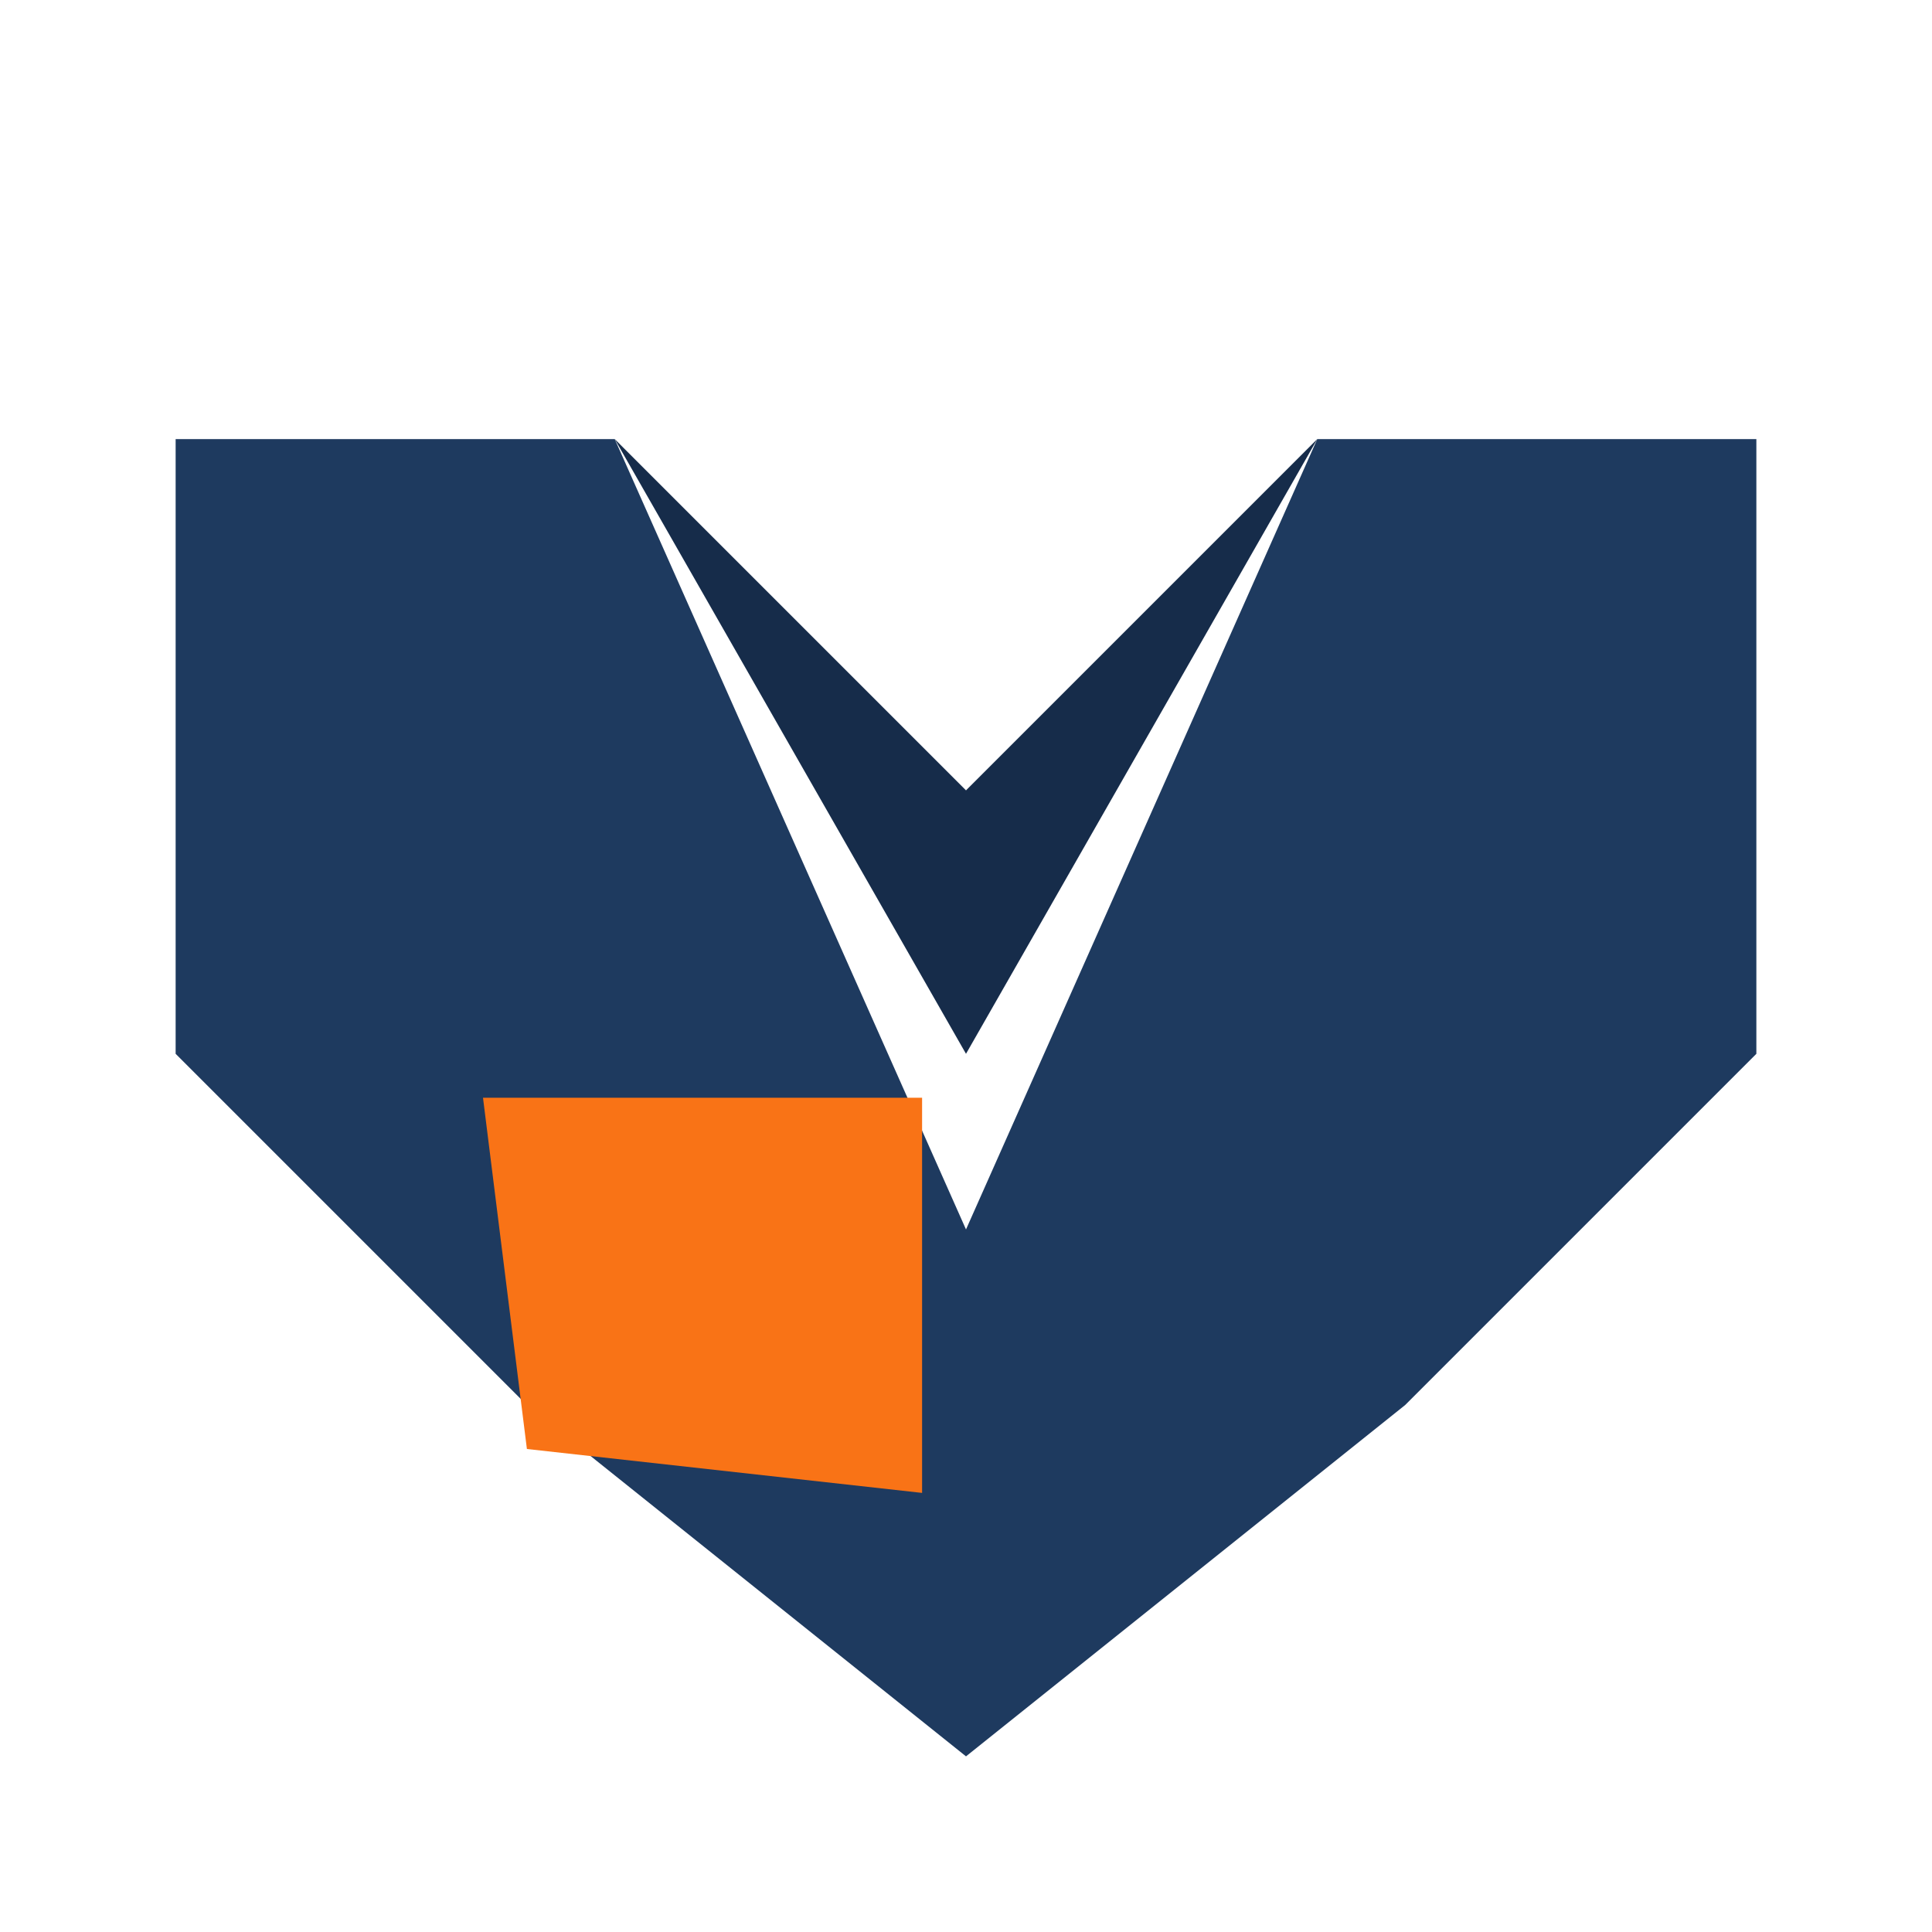
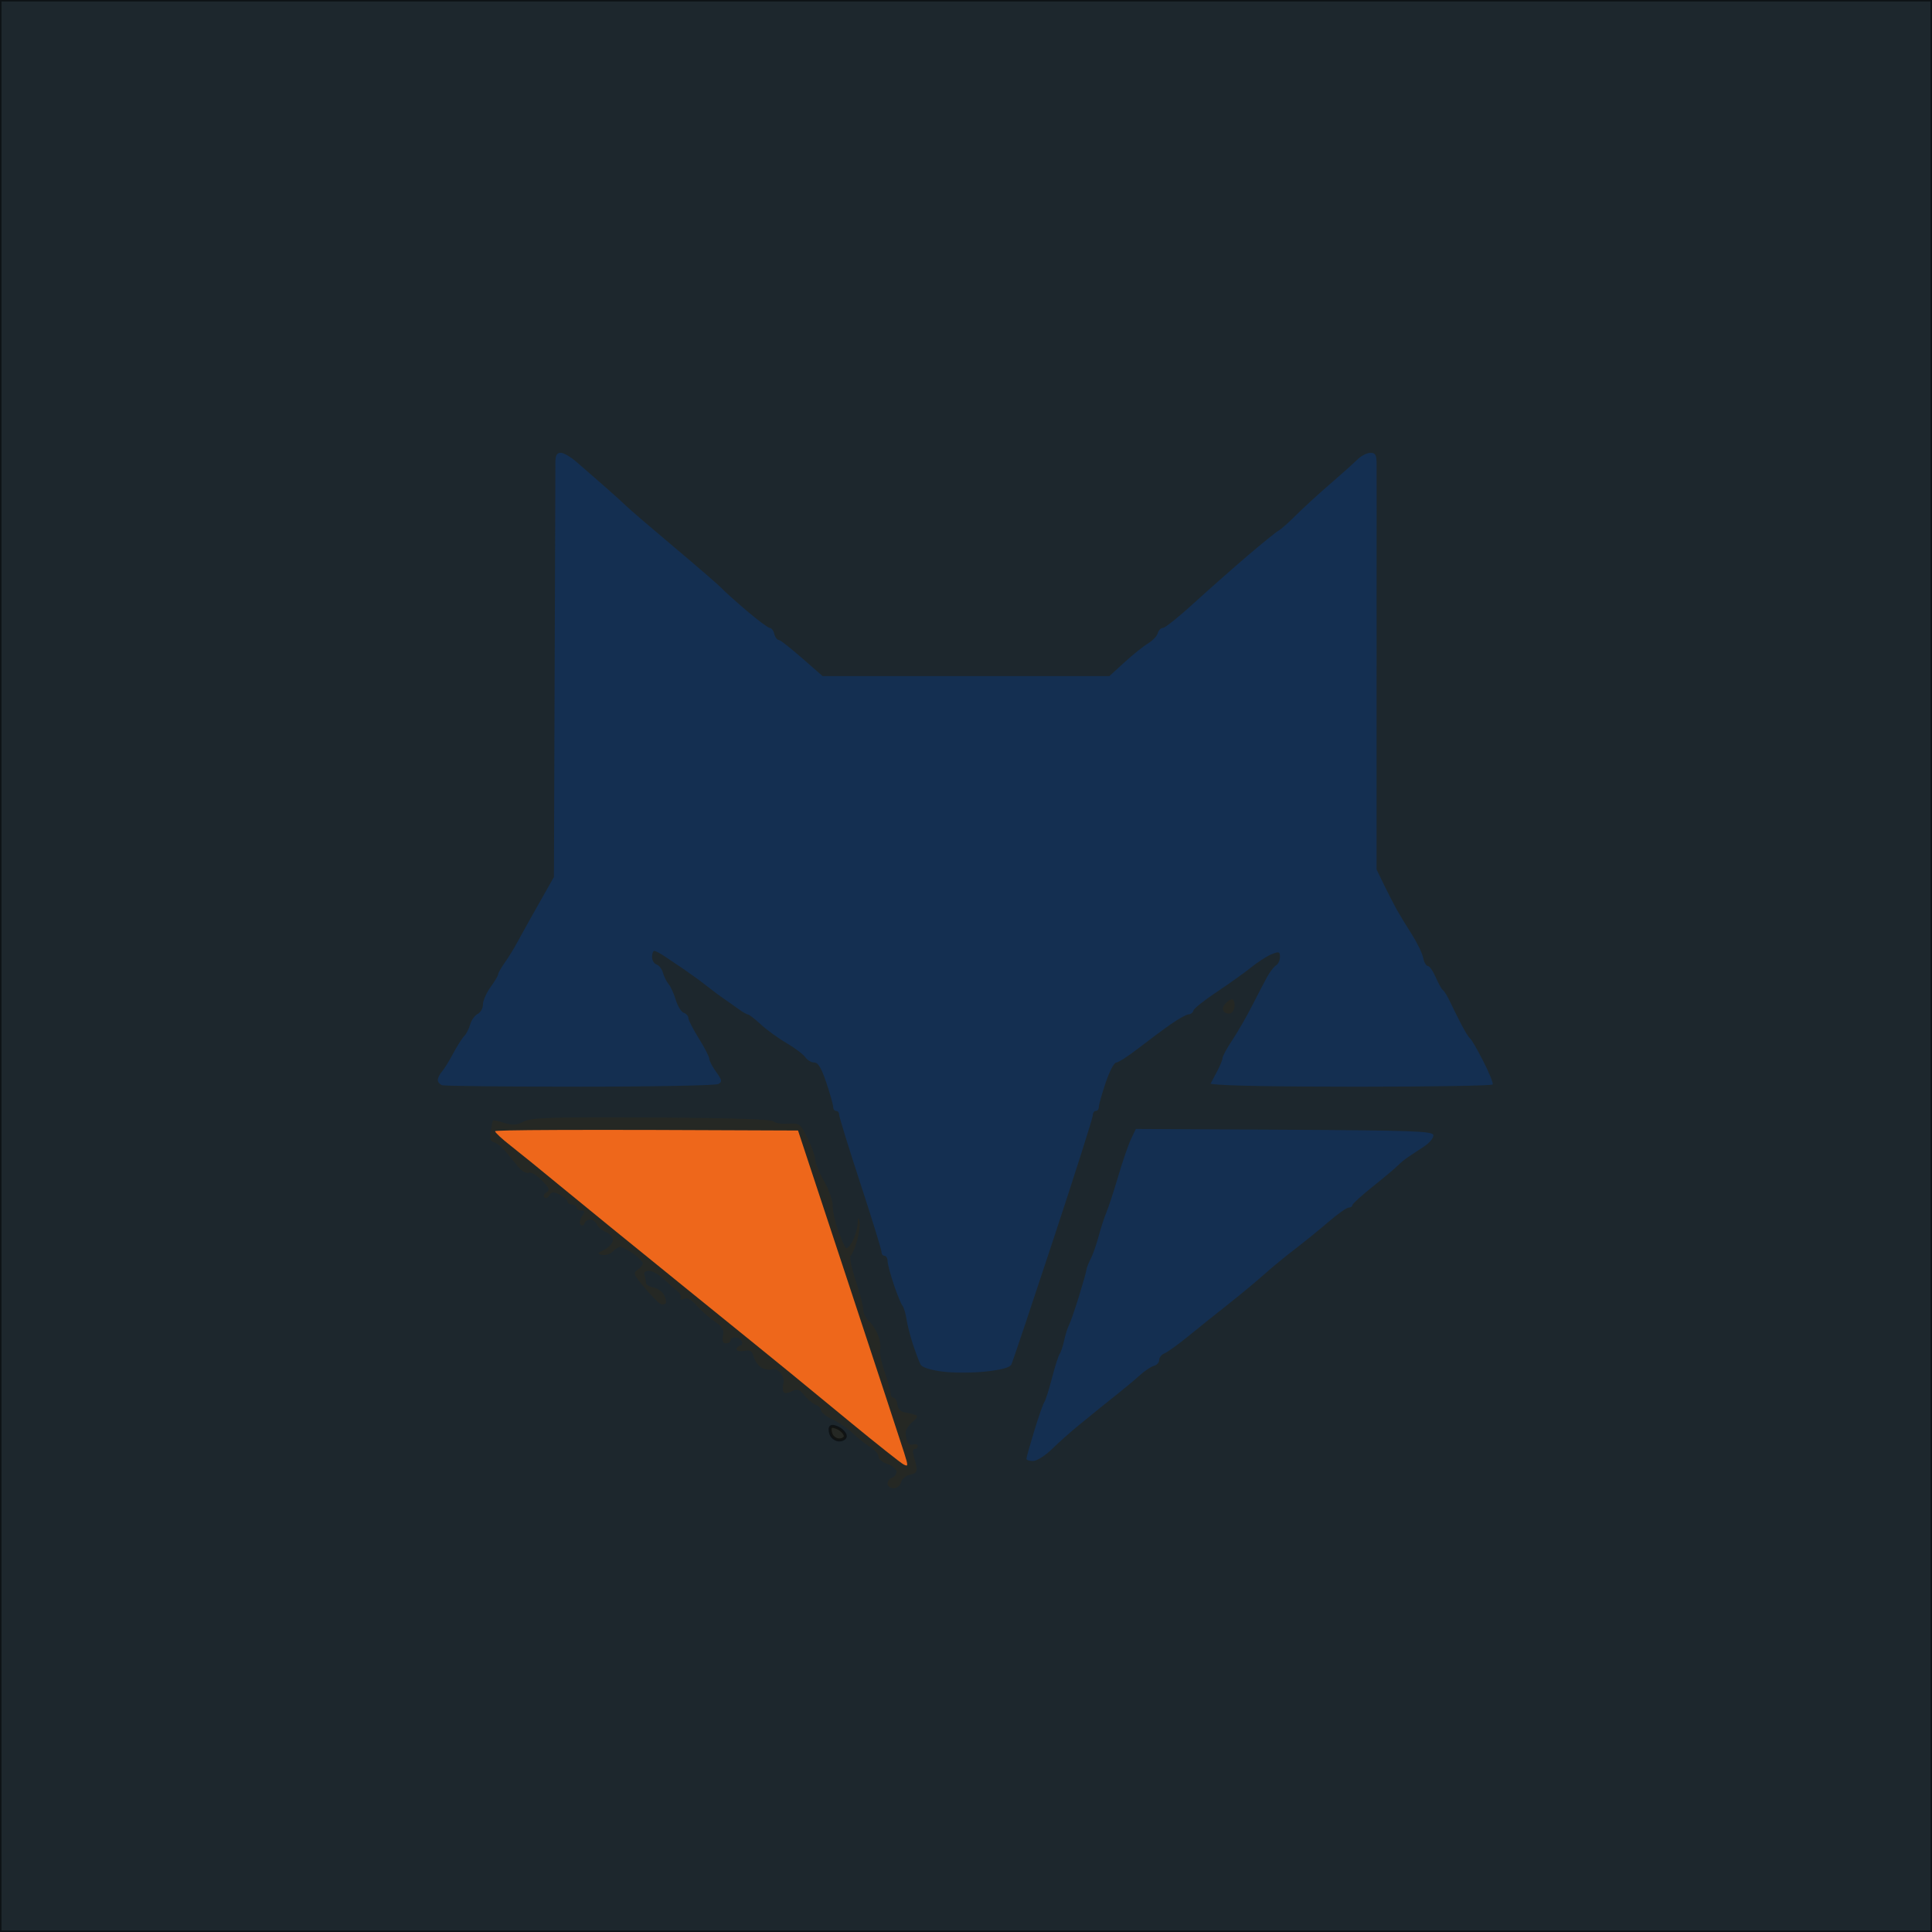
- <svg xmlns="http://www.w3.org/2000/svg" width="44" height="44" viewBox="0 0 44 44" fill="none">
-   <path d="M4 10 L14 10 L22 28 L30 10 L40 10 L40 24 L32 32 L22 40 L12 32 L4 24 Z" fill="#1e3a5f" />
-   <path d="M14 10 L22 24 L30 10 L22 18 Z" fill="#162c4a" />
-   <path d="M11 25 L21 25 L21 34 L12 33 Z" fill="#F97316" />
+ <svg xmlns="http://www.w3.org/2000/svg" version="1.2" viewBox="0 0 640 640" width="640" height="640">
+   <style>
+ 		.s0 { fill: #1d272d } 
+ 		.s1 { opacity: 1;fill: #142f51 } 
+ 		.s2 { fill: #252824 } 
+ 		.s3 { fill: #ee671b } 
+ 		.s4 { opacity: .5;fill: none;stroke: #000000;stroke-miterlimit:100 } 
+ 	</style>
+   <g id="Background">
+     <path id="Path 0" class="s0" d="m0 320v320h640v-640h-640z" />
+     <path id="Path 1" class="s1" d="m183.98 153.25c-0.01 1.79-0.12 33.4-0.25 70.25l-0.23 67c-7.75 13.66-10.9 19.32-12 21.4-1.1 2.07-3.01 5.19-4.25 6.93-1.24 1.75-2.24 3.51-2.23 3.92 0.01 0.41-1.13 2.32-2.52 4.25-1.39 1.93-2.53 4.51-2.52 5.75 0.01 1.24-0.77 2.64-1.73 3.12-0.96 0.48-2.09 2.05-2.5 3.5-0.41 1.45-1.31 3.19-2 3.88-0.69 0.69-2.33 3.27-3.65 5.75-1.32 2.48-2.99 5.18-3.72 6-0.73 0.82-1.34 2.06-1.35 2.75-0.02 0.69 0.65 1.48 1.47 1.75 0.82 0.27 21.41 0.49 45.75 0.48 24.34 0 44.93-0.41 45.75-0.89 1.29-0.75 1.18-1.32-0.75-3.98-1.24-1.71-2.27-3.67-2.28-4.36-0.02-0.69-1.58-3.73-3.47-6.75-1.89-3.02-3.45-6.06-3.47-6.75-0.01-0.69-0.71-1.48-1.53-1.75-0.82-0.27-2.01-2.19-2.63-4.25-0.62-2.06-1.69-4.43-2.38-5.25-0.69-0.82-1.53-2.51-1.87-3.75-0.34-1.24-1.3-2.48-2.12-2.75-0.82-0.27-1.5-1.4-1.5-2.5 0-1.1 0.34-2 0.75-1.99 0.41 0 1.93 0.79 3.37 1.75 1.43 0.95 4.36 2.92 6.5 4.37 2.13 1.45 5.52 3.92 7.52 5.5 2 1.58 4.64 3.55 5.86 4.37 1.23 0.82 3.3 2.29 4.62 3.25 1.31 0.96 2.72 1.77 3.13 1.79 0.41 0.02 2.32 1.5 4.25 3.29 1.93 1.79 5.75 4.57 8.5 6.17 2.75 1.61 5.56 3.72 6.25 4.71 0.69 0.98 2.04 1.78 3 1.77 1.28-0.01 2.36 1.81 4.01 6.75 1.25 3.72 2.26 7.33 2.25 8.02 0 0.69 0.44 1.25 0.99 1.25 0.55 0 0.99 0.56 0.98 1.25-0.01 0.69 3.15 10.93 7.02 22.75 3.87 11.82 7.03 22.06 7.02 22.75-0.01 0.69 0.43 1.25 0.98 1.25 0.55 0 1.01 0.79 1.02 1.75 0.02 0.96 0.94 4.45 2.06 7.75 1.11 3.3 2.4 6.45 2.85 7 0.46 0.55 1.07 2.57 1.36 4.5 0.29 1.93 1.27 5.75 2.19 8.5 0.92 2.75 2.02 5.68 2.45 6.5 0.49 0.93 3.2 1.82 7.18 2.35 3.51 0.46 9.94 0.46 14.29 0 5.37-0.58 8.13-1.33 8.63-2.35 0.41-0.82 6.64-19.39 13.85-41.25 7.22-21.86 13.12-40.43 13.12-41.25 0-0.82 0.45-1.5 1-1.5 0.55 0 0.99-0.56 0.99-1.25-0.01-0.69 1-4.3 2.25-8.02 1.24-3.72 2.82-6.76 3.51-6.75 0.69 0.01 4.01-2.12 7.37-4.73 3.37-2.61 8.21-6.21 10.75-7.98 2.55-1.78 5.19-3.25 5.88-3.25 0.69-0.01 1.4-0.58 1.59-1.27 0.18-0.69 3.67-3.46 7.75-6.17 4.07-2.71 9.21-6.37 11.41-8.15 2.2-1.78 5.24-3.73 6.75-4.33 2.45-0.98 2.75-0.88 2.75 0.9 0 1.1-0.56 2.34-1.25 2.75-0.69 0.41-2.01 2.1-2.93 3.75-0.92 1.65-3.15 5.93-4.96 9.5-1.81 3.57-4.78 8.75-6.61 11.5-1.83 2.75-3.31 5.45-3.28 6 0.02 0.55-0.86 2.69-1.97 4.75l-2 3.75c3.49 0.75 24.41 0.98 48.75 0.99 24.34 0 44.46-0.33 44.71-0.74 0.26-0.41-1.14-3.9-3.12-7.75-1.97-3.85-3.92-7.23-4.34-7.5-0.42-0.27-1.7-2.3-2.84-4.5-1.15-2.2-2.82-5.57-3.73-7.5-0.91-1.93-2-3.73-2.43-4-0.43-0.27-1.5-2.19-2.39-4.25-0.88-2.06-2.06-3.75-2.61-3.75-0.55 0-1.26-1.24-1.57-2.75-0.31-1.51-2-4.99-3.75-7.74-1.75-2.74-3.94-6.34-4.88-8-0.93-1.65-2.85-5.37-4.25-8.26l-2.55-5.25c0.03-101.14 0.03-132.19 0.02-134.25-0.02-3.1-0.37-3.75-2.07-3.75-1.12 0-3.07 1.01-4.32 2.25-1.25 1.24-5.39 4.94-9.2 8.23-3.81 3.29-8.84 7.9-11.18 10.25-2.34 2.35-4.89 4.61-5.67 5.02-0.78 0.41-5.37 4.13-10.21 8.25-4.83 4.13-12.85 11.21-17.83 15.75-4.97 4.54-9.6 8.25-10.29 8.25-0.69 0-1.47 0.79-1.73 1.75-0.26 0.96-1.72 2.5-3.25 3.41-1.52 0.91-5.02 3.72-7.77 6.23l-5 4.57-95 0.01c-10.46-9.28-13.95-11.97-14.5-11.97-0.55 0-1.23-0.9-1.5-2-0.27-1.1-0.95-2-1.5-2-0.55 0-4.03-2.59-7.73-5.75-3.7-3.16-7.42-6.5-8.25-7.42-0.84-0.91-7.82-6.96-15.52-13.43-7.7-6.47-14.95-12.7-16.1-13.83-1.16-1.14-4.53-4.18-7.5-6.77-2.97-2.58-6.97-6.08-8.9-7.76-1.93-1.68-4.29-3.05-5.25-3.05-1.3 0.01-1.76 0.84-1.77 3.26zm190.72 223.99c-0.86 1.79-2.77 7.31-4.23 12.26-1.46 4.95-3.22 10.35-3.92 12-0.7 1.65-1.87 5.25-2.61 8-0.73 2.75-1.91 6.12-2.63 7.5-0.71 1.37-1.35 3.01-1.41 3.64-0.06 0.62-1.21 4.67-2.55 9-1.34 4.32-2.8 8.54-3.25 9.36-0.45 0.82-1.16 3.07-1.58 5-0.41 1.93-1.08 3.95-1.49 4.5-0.41 0.55-1.56 4.15-2.55 8-1 3.85-2.14 7.45-2.55 8-0.4 0.55-1.9 4.82-3.32 9.5-1.43 4.68-2.6 8.84-2.6 9.25-0.01 0.41 1 0.74 2.24 0.72 1.24-0.02 4.04-1.8 6.25-3.97 2.2-2.17 6.25-5.76 9-7.99 2.75-2.23 5.66-4.61 6.48-5.28 0.81-0.68 3.51-2.84 6-4.8 2.48-1.97 5.87-4.8 7.52-6.29 1.65-1.5 3.79-2.93 4.75-3.18 0.96-0.25 1.75-1.14 1.75-1.96 0-0.82 0.79-1.81 1.75-2.18 0.96-0.38 4.55-2.96 7.97-5.75 3.42-2.79 9.36-7.55 13.2-10.57 3.84-3.02 9.14-7.43 11.78-9.78 2.64-2.36 7.28-6.17 10.3-8.47 3.02-2.31 7.98-6.32 11-8.93 3.02-2.6 6.06-4.75 6.75-4.78 0.69-0.02 1.24-0.38 1.22-0.79-0.01-0.41 3.03-3.19 6.75-6.16 3.73-2.98 7.48-6.13 8.33-7 0.85-0.88 2.43-2.16 3.5-2.86 1.07-0.7 3.45-2.28 5.27-3.5 1.84-1.24 3.18-2.9 2.99-3.73-0.29-1.3-6.75-1.53-49.44-1.76l-49.1-0.26z" />
+     <path id="Path 2" fill-rule="evenodd" class="s2" d="m408.11 331c0.49 0 0.89 0.9 0.89 2 0 1.1-0.56 2.27-1.25 2.61-0.69 0.33-1.7 0.12-2.25-0.46q-1.01-1.07 0.36-2.61c0.75-0.85 1.76-1.54 2.25-1.54zm-192.11 39.19c26.25 0.14 39.74 0.56 40.21 1.26 0.39 0.58 2.53 0.94 4.75 0.8 3.93-0.24 4.11-0.11 6.54 4.75 1.37 2.75 2.5 5.9 2.5 7 0 1.1 1.34 4.36 2.97 7.25 1.63 2.89 2.93 6.6 2.89 8.25-0.04 1.65 0.76 5.33 1.78 8.17 1.02 2.84 2.2 5.43 2.61 5.75 0.41 0.32 1.43-0.77 2.25-2.42 0.82-1.65 1.55-4.24 1.62-5.75 0.08-2.07 0.23-2.25 0.59-0.75 0.26 1.1-0.1 4.02-0.79 6.5-0.7 2.48-1.66 4.73-2.13 5-0.48 0.27 0.28 3.99 1.67 8.25 1.4 4.26 2.54 8.65 2.54 9.75 0 1.1 0.87 2.79 1.93 3.75 1.06 0.96 2.42 3.1 3.02 4.75 0.61 1.65 0.87 3.68 0.58 4.5-0.29 0.82 0.37 4.09 1.47 7.25 1.1 3.16 2 6.43 2 7.25 0 0.82 0.45 1.5 1 1.5 0.55 0 1.11 1.01 1.25 2.24 0.15 1.35 1.04 2.37 2.25 2.56 1.1 0.17 2.68 0.55 3.5 0.83 1.21 0.42 1.07 0.89-0.75 2.44-1.24 1.06-2.25 2.61-2.25 3.43 0 0.82 0.23 2.18 0.5 3 0.27 0.82 1.18 1.27 2 1 0.82-0.27 1.5-0.05 1.5 0.5 0 0.55-0.45 1-1 1-0.55 0-0.75 0.79-0.45 1.75 0.31 0.96 0.76 2.76 1 4 0.35 1.77-0.09 2.36-2.05 2.75-1.4 0.28-2.72 1.38-3 2.5-0.29 1.17-1.33 2-2.5 2-1.11 0-2-0.67-2-1.5 0-0.82 0.68-1.73 1.5-2 0.82-0.27 1.5-1.18 1.5-2 0-0.82-1.35-1.95-3-2.5-1.65-0.55-3-1.68-3-2.5 0-0.82-1.24-2.25-2.75-3.16-1.51-0.91-4.1-2.96-5.75-4.55-1.65-1.58-4.68-3.65-6.72-4.59-2.05-0.93-3.74-2.26-3.75-2.95-0.02-0.69-0.82-1.53-1.78-1.87-0.96-0.35-2.65-1.74-3.75-3.1-1.7-2.1-2.34-2.31-4.25-1.38-1.47 0.72-2.42 0.76-2.75 0.1-0.27-0.55-0.27-1.79 0.01-2.75 0.28-0.96-0.17-2.54-1-3.5-0.83-0.96-2.07-1.49-2.76-1.16-0.69 0.32-2.15 0.15-3.25-0.37-1.1-0.53-2.34-2.14-2.75-3.59-0.61-2.15-1.21-2.54-3.25-2.13-1.38 0.27-2.5 0.05-2.5-0.5 0-0.55 0.53-1.11 1.19-1.25 0.65-0.14 0.88-0.81 0.5-1.5-0.38-0.69-1.37-1.25-2.19-1.25-0.82 0-1.5 0.45-1.5 1 0 0.55-0.68 1-1.5 1-1.07 0-1.36-0.72-1-2.5 0.4-1.98-0.17-2.96-2.75-4.73-1.79-1.23-4.46-3.59-5.95-5.25-1.85-2.07-3.19-2.78-4.25-2.27-0.92 0.45-1.35 0.35-1.05-0.25 0.28-0.55-0.2-1.56-1.05-2.25-0.86-0.69-2.89-2.49-4.5-4-1.62-1.51-3.85-2.75-4.95-2.75q-2 0-1.5 1.5c0.28 0.82 0.5 1.95 0.5 2.5 0 0.55 1.12 1.23 2.5 1.5 1.37 0.27 2.95 1.4 3.5 2.5 0.55 1.1 0.78 2.34 0.51 2.75-0.27 0.41-1.06 0.48-1.75 0.16-0.69-0.33-3.06-2.74-5.26-5.36-3.61-4.31-3.84-4.88-2.29-5.91 0.94-0.63 1.73-1.59 1.74-2.14 0.02-0.55-1.42-2-3.21-3.23-1.78-1.23-3.69-2.23-4.24-2.23-0.55 0.01-1.68 0.7-2.5 1.54-0.82 0.84-2.4 1.35-3.5 1.14-1.78-0.34-1.7-0.53 0.78-1.8 1.53-0.78 2.76-2.21 2.75-3.17-0.02-0.96-1.04-2.13-2.28-2.6-1.24-0.46-2.59-1.59-3-2.5-0.41-0.91-1.43-1.65-2.25-1.65-0.82 0-1.66 0.56-1.86 1.25-0.2 0.69-0.77 0.89-1.25 0.45-0.51-0.45-0.36-1.63 0.36-2.75 1.04-1.62 1-1.95-0.25-1.95-0.82 0-1.5-0.45-1.5-1 0-0.55-0.68-1-1.5-1-0.82 0-1.5-0.45-1.5-1 0-0.55-1.16-1.56-2.57-2.25-2.14-1.04-2.71-1-3.44 0.25-0.48 0.82-1.24 1.14-1.68 0.69-0.45-0.44-0.13-1.2 0.69-1.7 1.25-0.74 1-1.41-1.5-3.97-1.65-1.7-3.56-2.84-4.25-2.55-0.69 0.29-2-0.26-2.91-1.22-0.91-0.96-2.82-3.24-4.25-5.06-1.42-1.82-3.38-3.51-4.34-3.75-1.37-0.34-1.63-1.15-1.21-3.69 0.3-1.79 0.64-3.4 0.75-3.57 0.12-0.18 1.78 0.17 3.71 0.78 2.8 0.88 4.1 0.8 6.5-0.44 2.57-1.31 8.67-1.5 42.5-1.33zm62.06 103.11c1.08 0.65 1.96 1.75 1.95 2.44 0 0.69-0.91 1.26-2.01 1.26-1.1 0-2.33-0.87-2.73-1.94-0.4-1.07-0.38-2.17 0.05-2.44 0.43-0.28 1.66 0.03 2.74 0.68z" />
+     <path id="Path 3" class="s3" d="m164 374.74c-0.01 0.42 2.3 2.56 5.12 4.76 2.82 2.2 10.14 8.14 16.25 13.19 6.12 5.06 24.85 20.3 41.63 33.88 16.78 13.57 32.48 26.31 34.91 28.31 2.42 1.99 11.42 9.39 20 16.44 8.57 7.05 16.38 13.23 17.34 13.75 1.65 0.87 1.66 0.65 0.26-3.82-0.82-2.61-9.06-27.7-18.32-55.75l-16.83-51c-77.77-0.4-100.35-0.18-100.36 0.24z" />
+     <path id="Stroke" fill-rule="evenodd" class="s4" d="m0 0h640v640h-640zm275.32 472.62c-0.43 0.27-0.45 1.37-0.05 2.44 0.4 1.07 1.63 1.94 2.73 1.94 1.1 0 2.01-0.57 2.01-1.26 0.01-0.69-0.87-1.79-1.95-2.44-1.08-0.65-2.31-0.96-2.74-0.68z" />
+   </g>
</svg>
